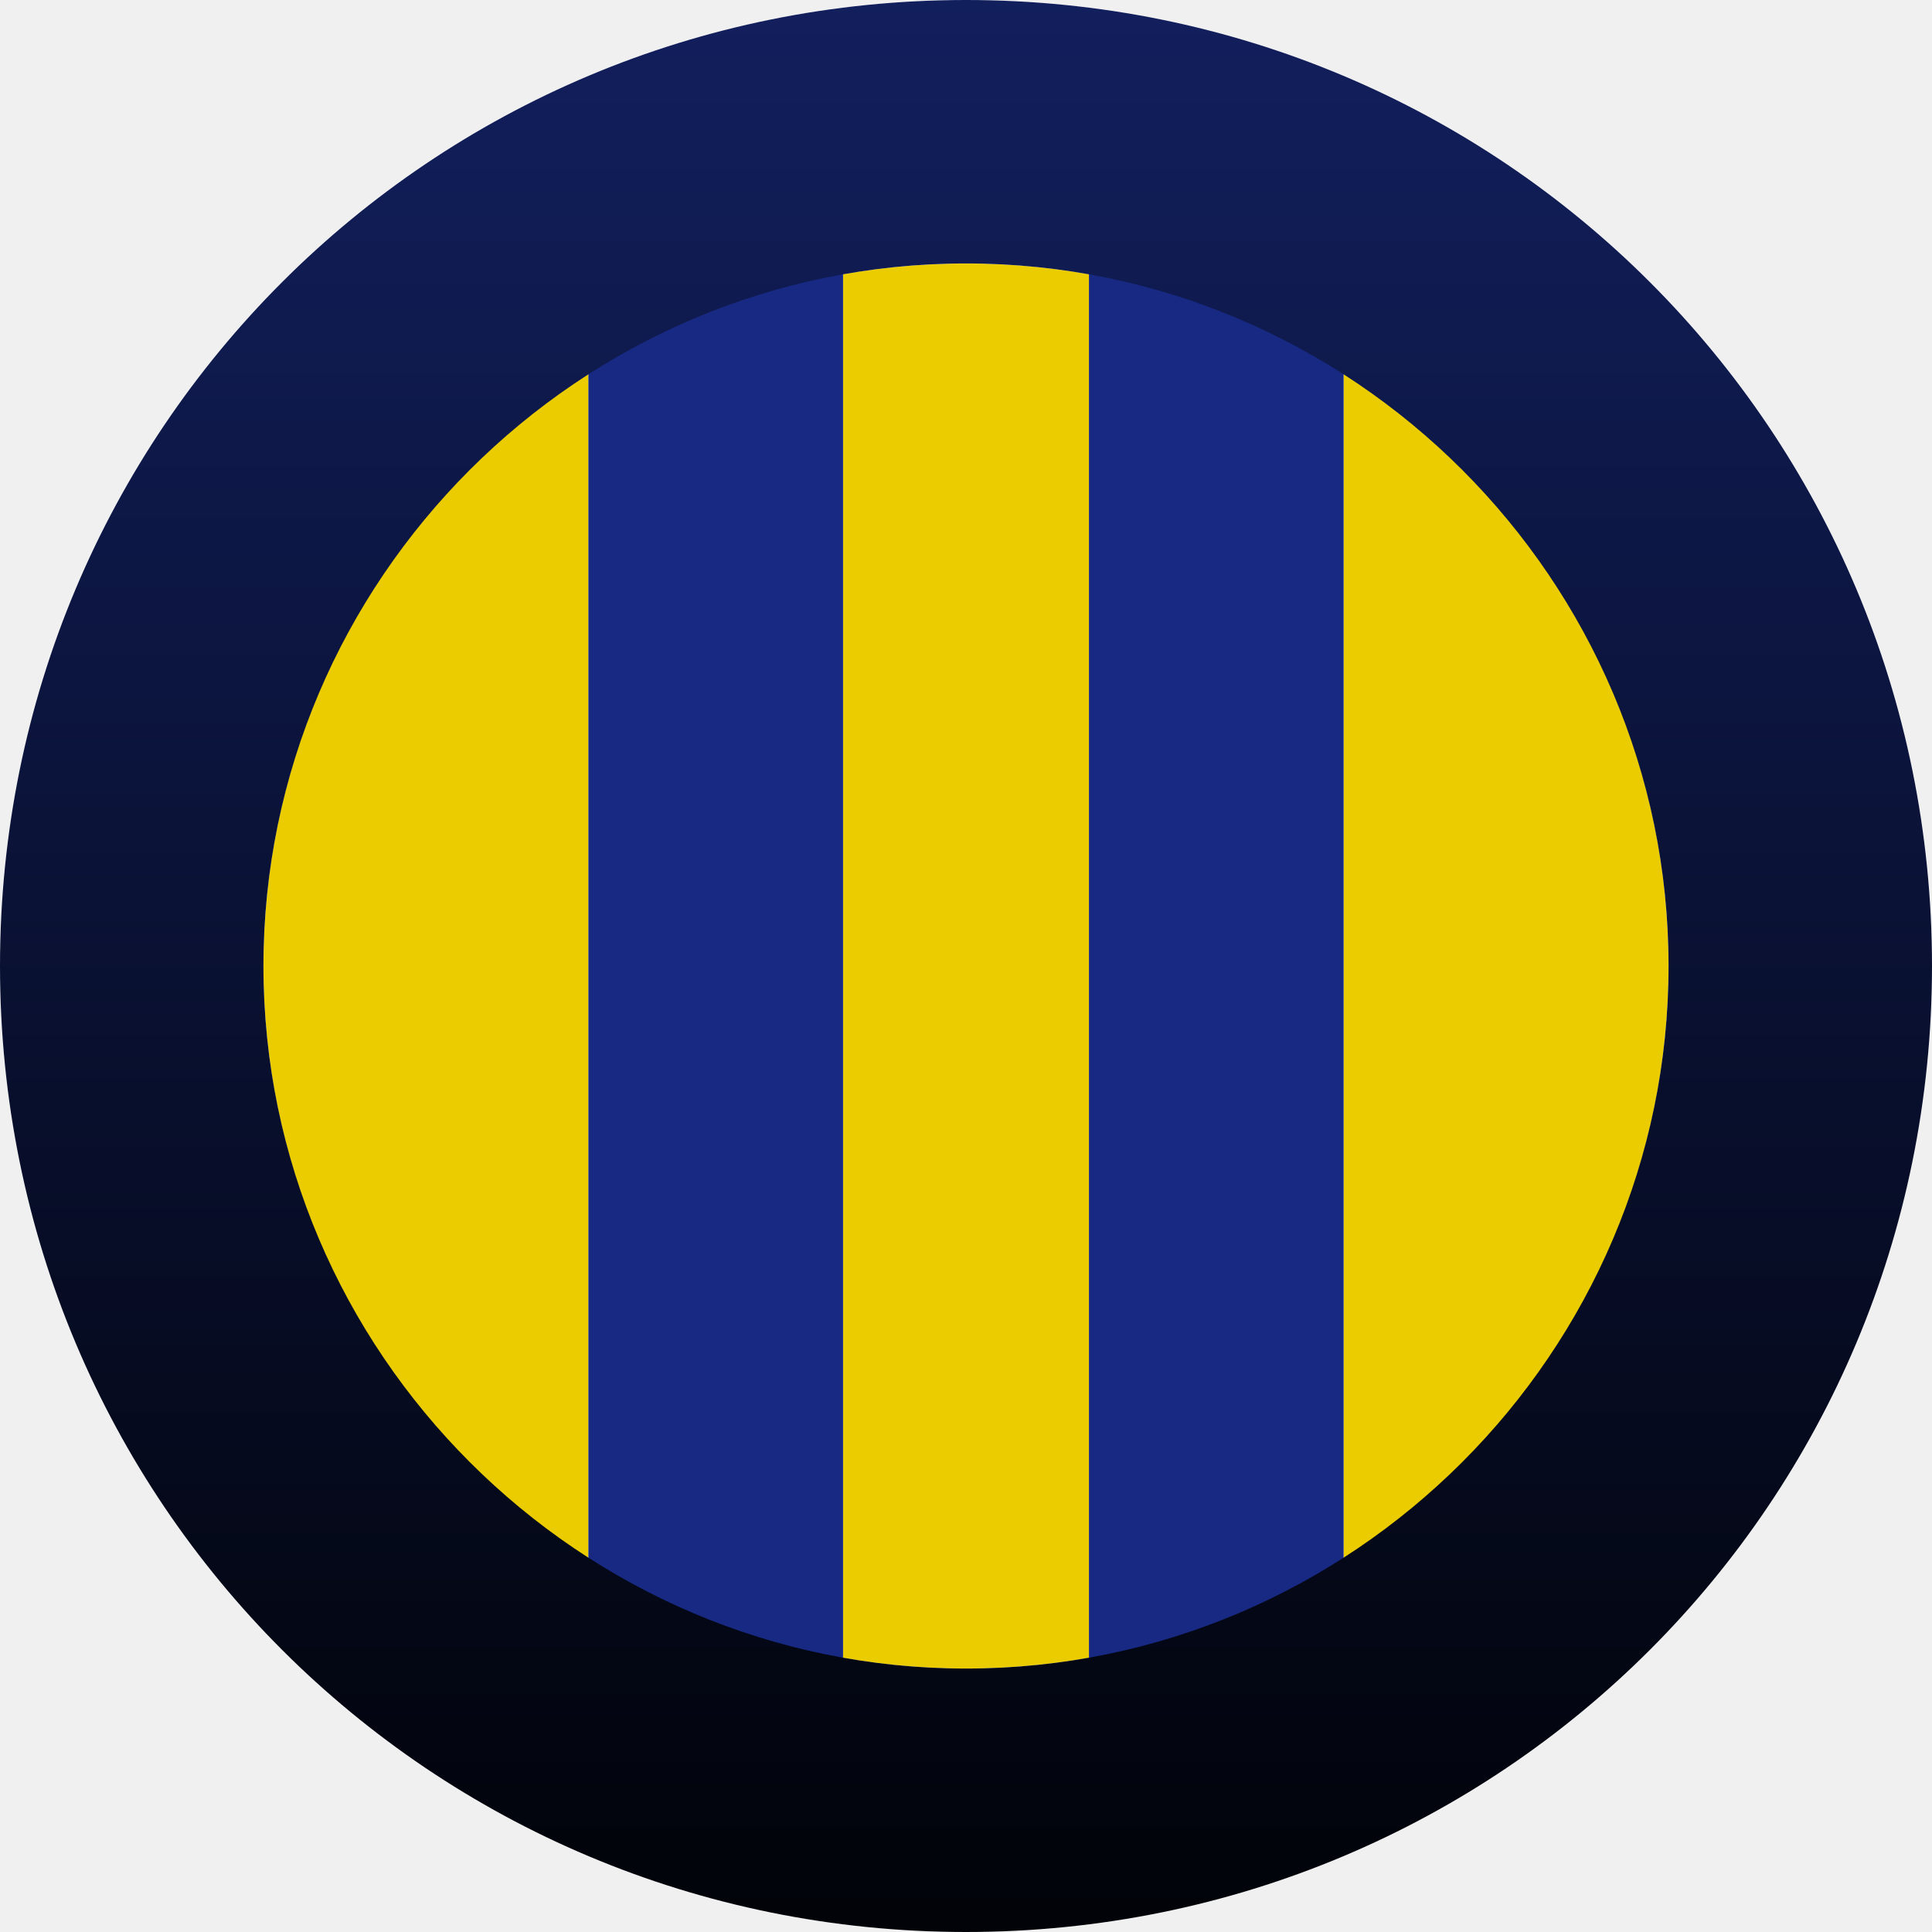
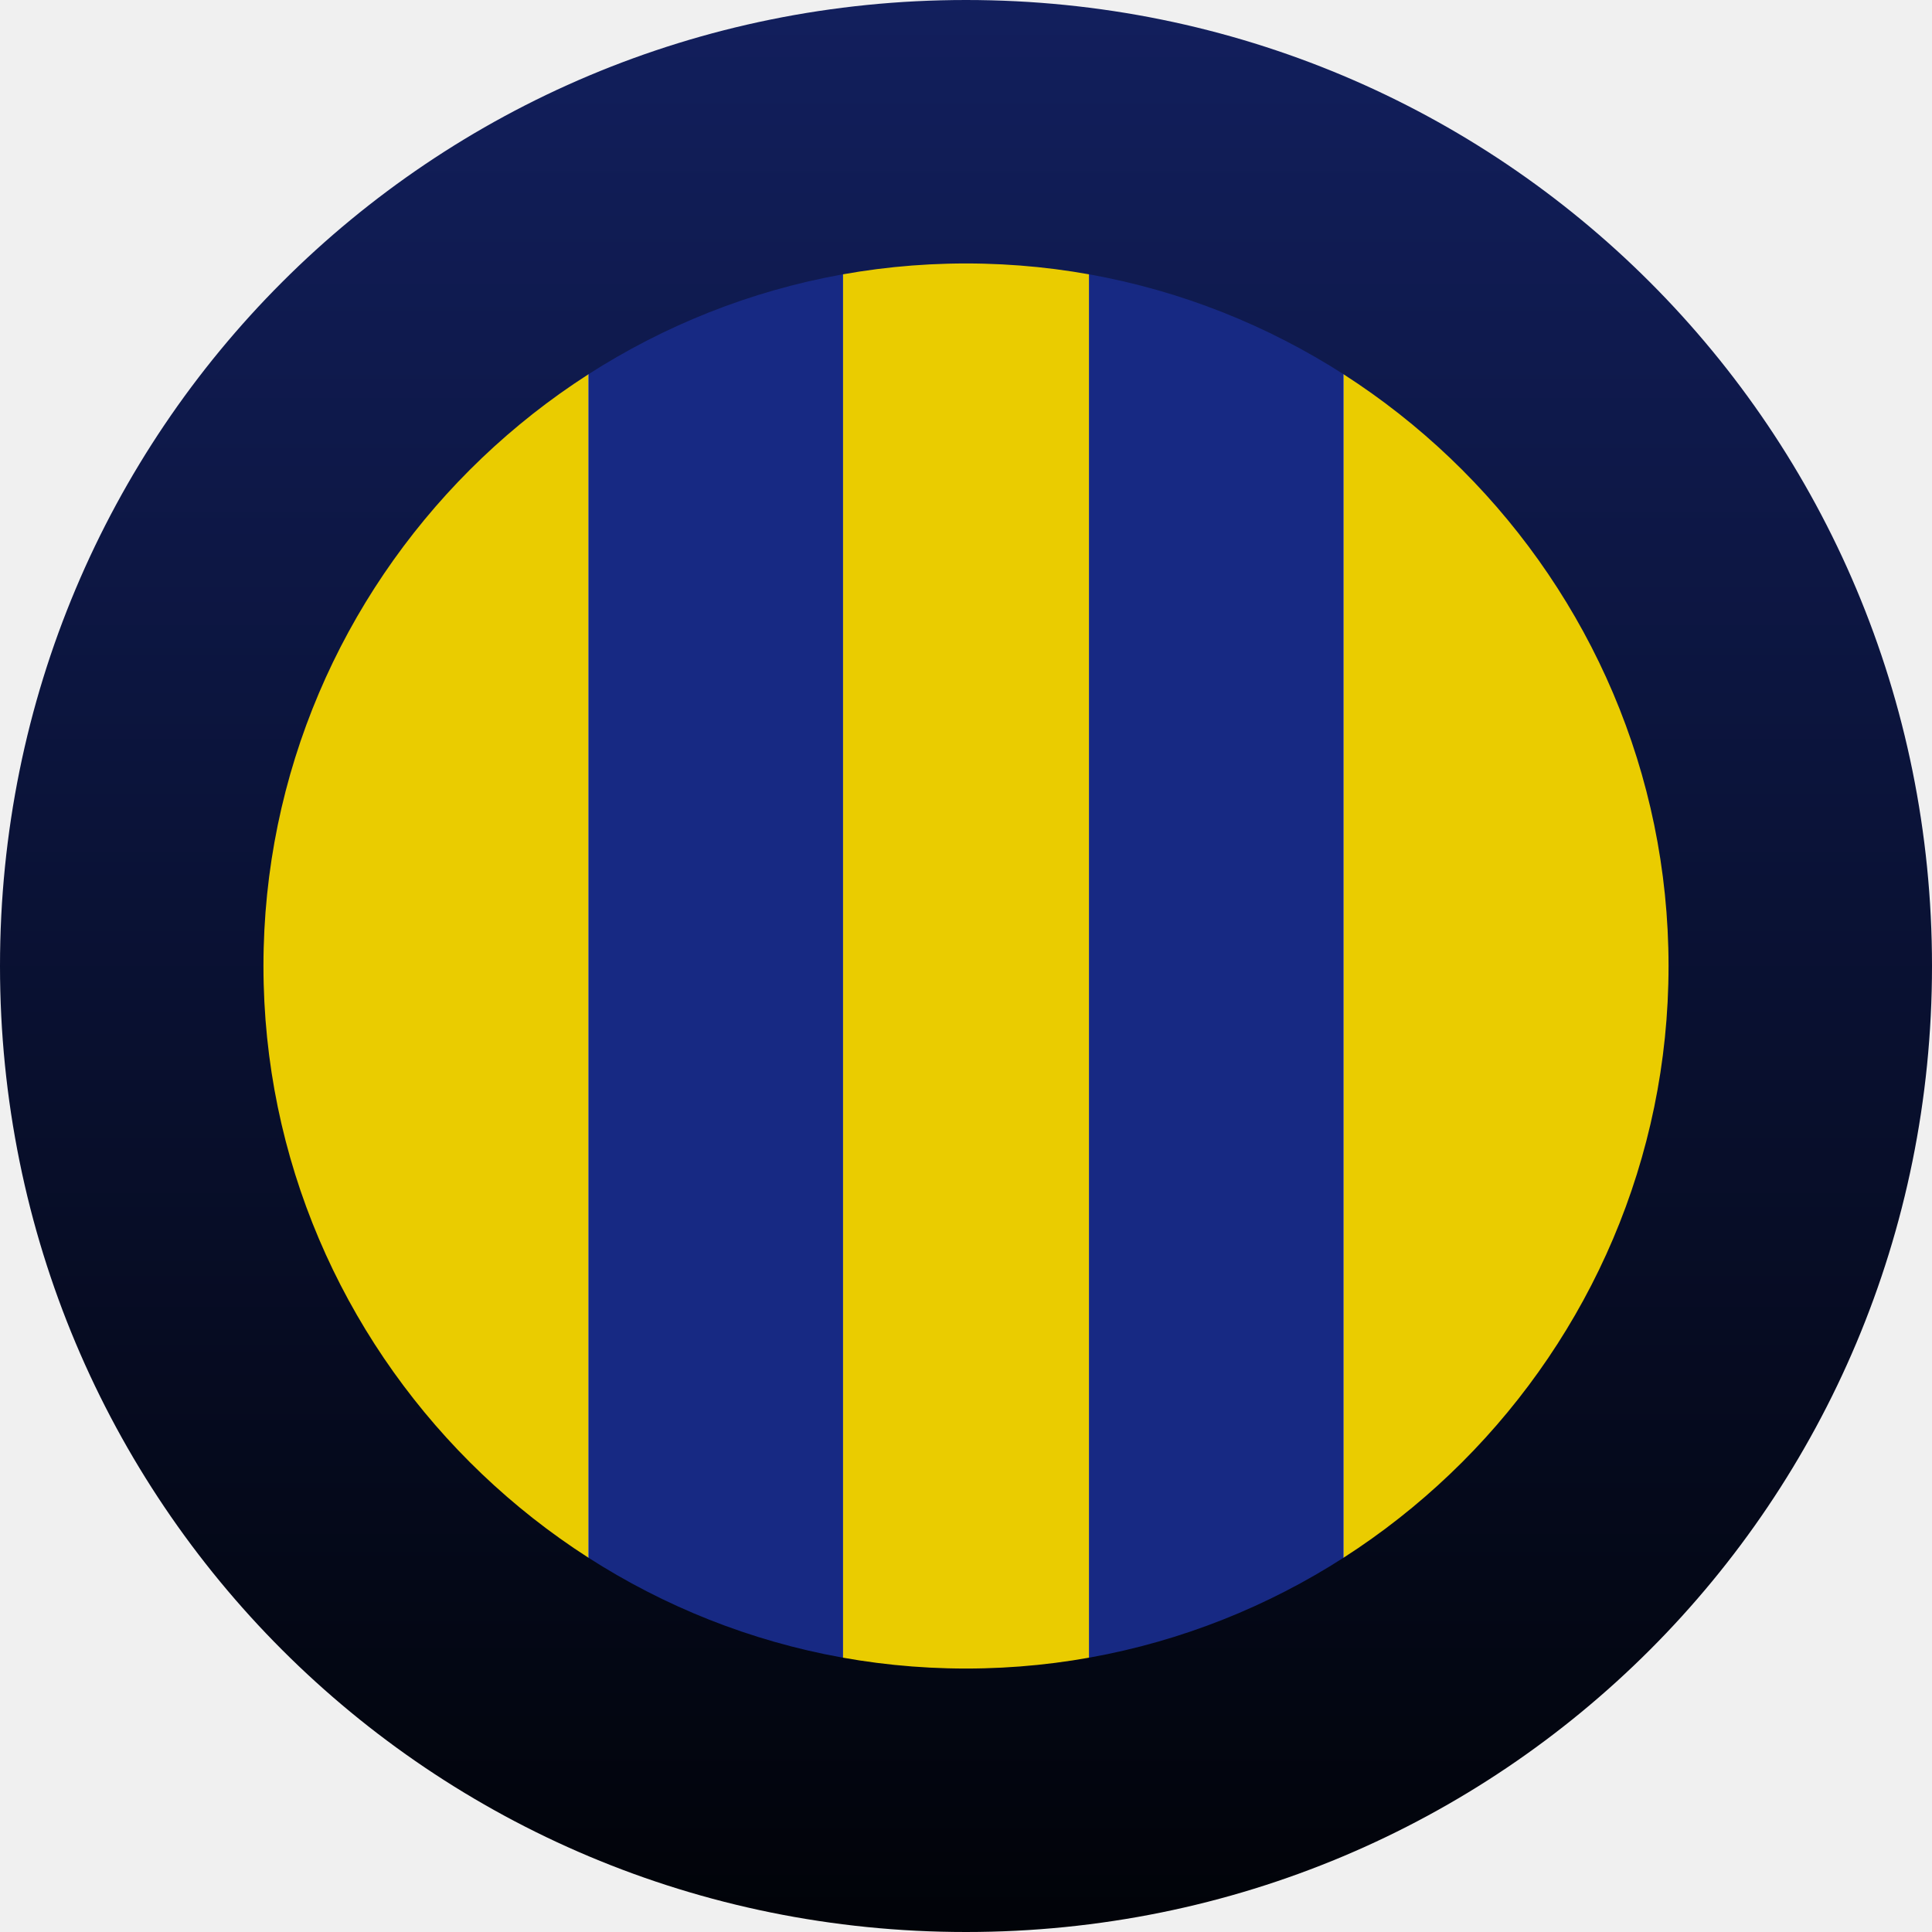
<svg xmlns="http://www.w3.org/2000/svg" version="1.1" id="Layer_1" x="0px" y="0px" viewBox="-286 409.9 22 22" style="enable-background:new -286 409.9 22 22;">
  <defs>
    <linearGradient gradientUnits="userSpaceOnUse" x1="-275" y1="409.9" x2="-275" y2="431.9" id="gradient-0">
      <stop offset="0" style="stop-color: rgba(18, 31, 93, 1)" />
      <stop offset="1" style="stop-color: rgba(1, 3, 8, 1)" />
    </linearGradient>
  </defs>
  <style type="text/css">
	.st0{fill:#FFFFFF;}
	.st1{fill:#B82E22;}
	.st2{fill:#373737;}
	.st3{clip-path:url(#SVGID_2_);fill:#FFFFFF;}
	.st4{clip-path:url(#SVGID_4_);fill:#FFFFFF;}
	.st5{fill:#DF3636;}
	.st6{fill:#E2E2E2;}
</style>
-   <circle class="st0" cx="-275" cy="420.9" r="11" />
  <circle class="st1" cx="-275" cy="420.9" r="8" />
-   <circle class="st0" cx="-275" cy="420.9" r="11" />
  <circle class="st0" cx="-275" cy="420.9" r="8" />
-   <circle class="st2" cx="-275" cy="420.9" r="8" style="fill: rgb(234, 204, 0);" />
+   <circle class="st2" cx="-275" cy="420.9" r="8" style="fill: rgb(234, 204, 0);" transform="matrix(1.09, 0, 0, 1.14, 24.75, -58.926)" />
  <g>
    <g>
      <defs>
        <circle id="SVGID_1_" cx="-275" cy="420.9" r="8" />
      </defs>
      <clipPath id="SVGID_2_">
        <circle cx="-275" cy="420.9" r="8" transform="matrix(1, 0, 0, 1, 0, 0)" style="overflow: visible;" />
      </clipPath>
      <rect x="-279.3" y="409.9" class="st3" width="2.9" height="21.9" />
    </g>
    <g>
      <defs>
        <circle id="SVGID_3_" cx="-275" cy="420.9" r="8" />
      </defs>
      <clipPath id="SVGID_4_">
        <circle cx="-275" cy="420.9" r="8" transform="matrix(1, 0, 0, 1, 0, 0)" style="overflow: visible;" />
      </clipPath>
      <rect x="-273.6" y="409.9" class="st4" width="2.9" height="21.9" />
    </g>
  </g>
  <rect x="-279.3" y="412" class="st5" width="2.9" height="18.2" style="fill: rgb(23, 41, 131);" />
  <rect x="-273.6" y="412" class="st5" width="2.9" height="18.2" style="fill: rgb(23, 41, 131);" />
-   <g>
+   <g transform="matrix(1, 0, 0, 1, 0, 0.000006)">
    <path class="st6" d="M-275,409.9c-6.1,0-11,4.9-11,11c0,6.1,4.9,11,11,11s11-4.9,11-11C-264,414.8-268.9,409.9-275,409.9z M-275,428.9c-4.4,0-8-3.6-8-8c0-4.4,3.6-8,8-8s8,3.6,8,8C-267,425.3-270.6,428.9-275,428.9z" style="fill: url(#gradient-0);" />
  </g>
</svg>
